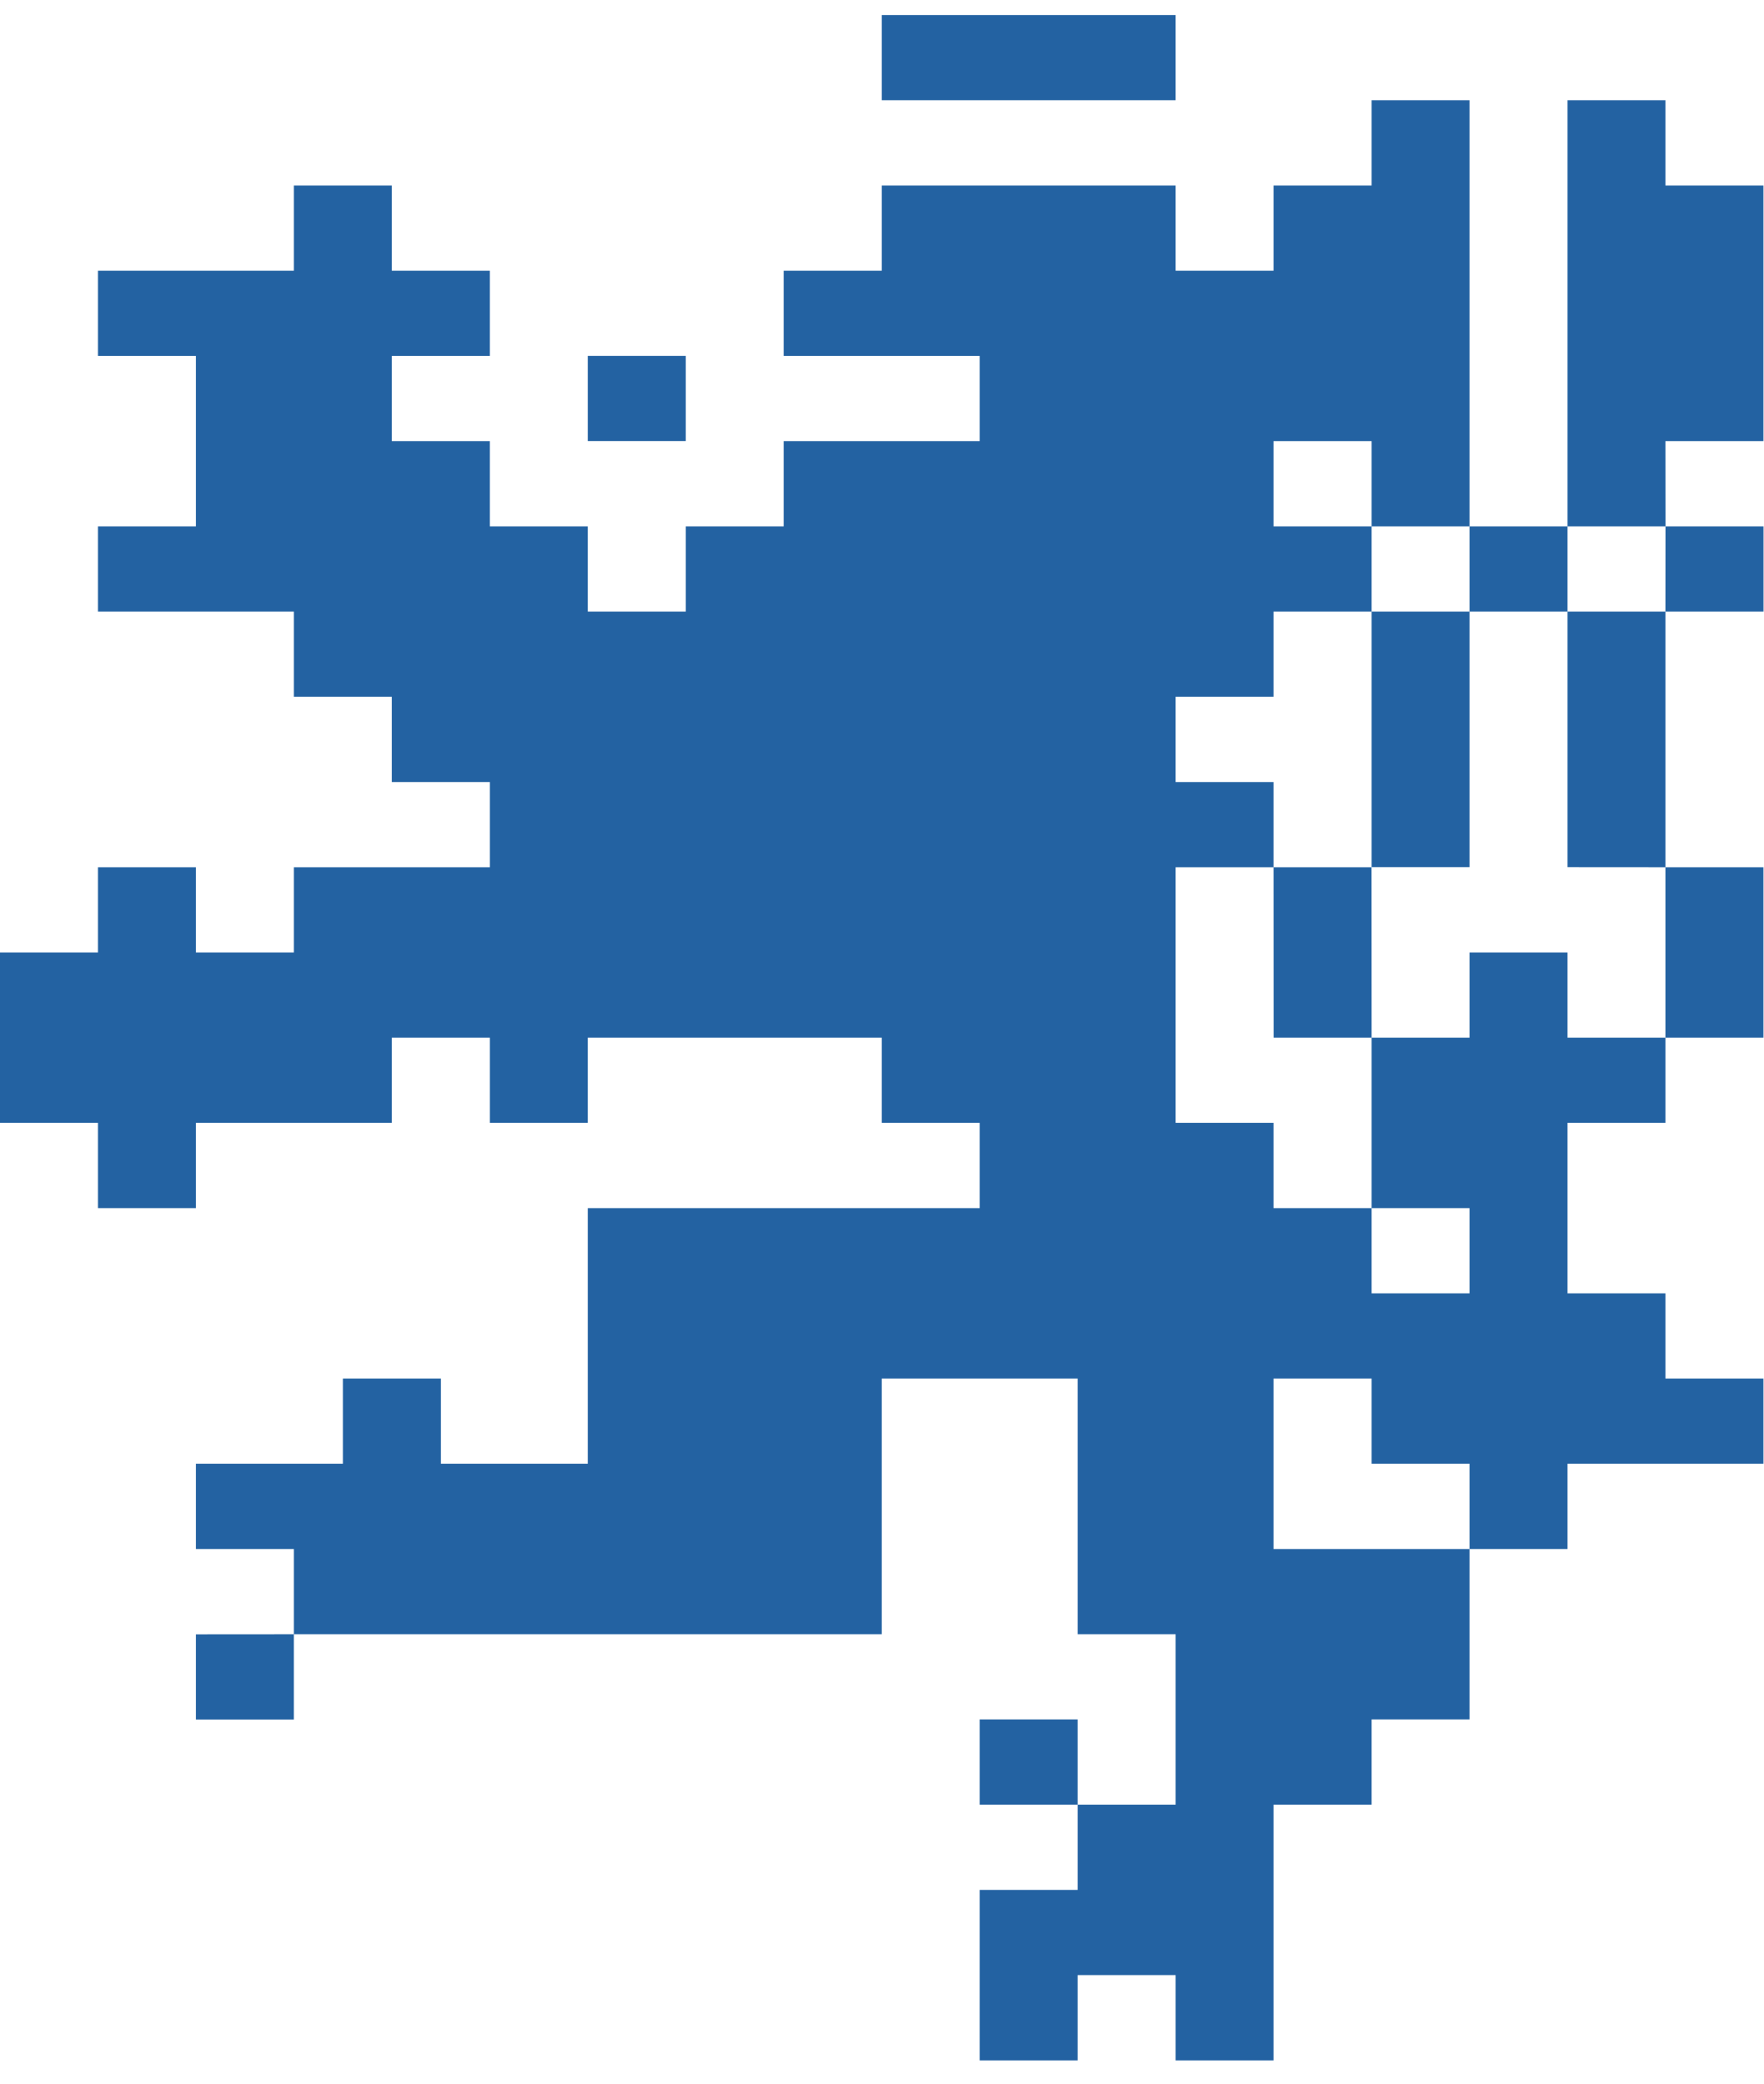
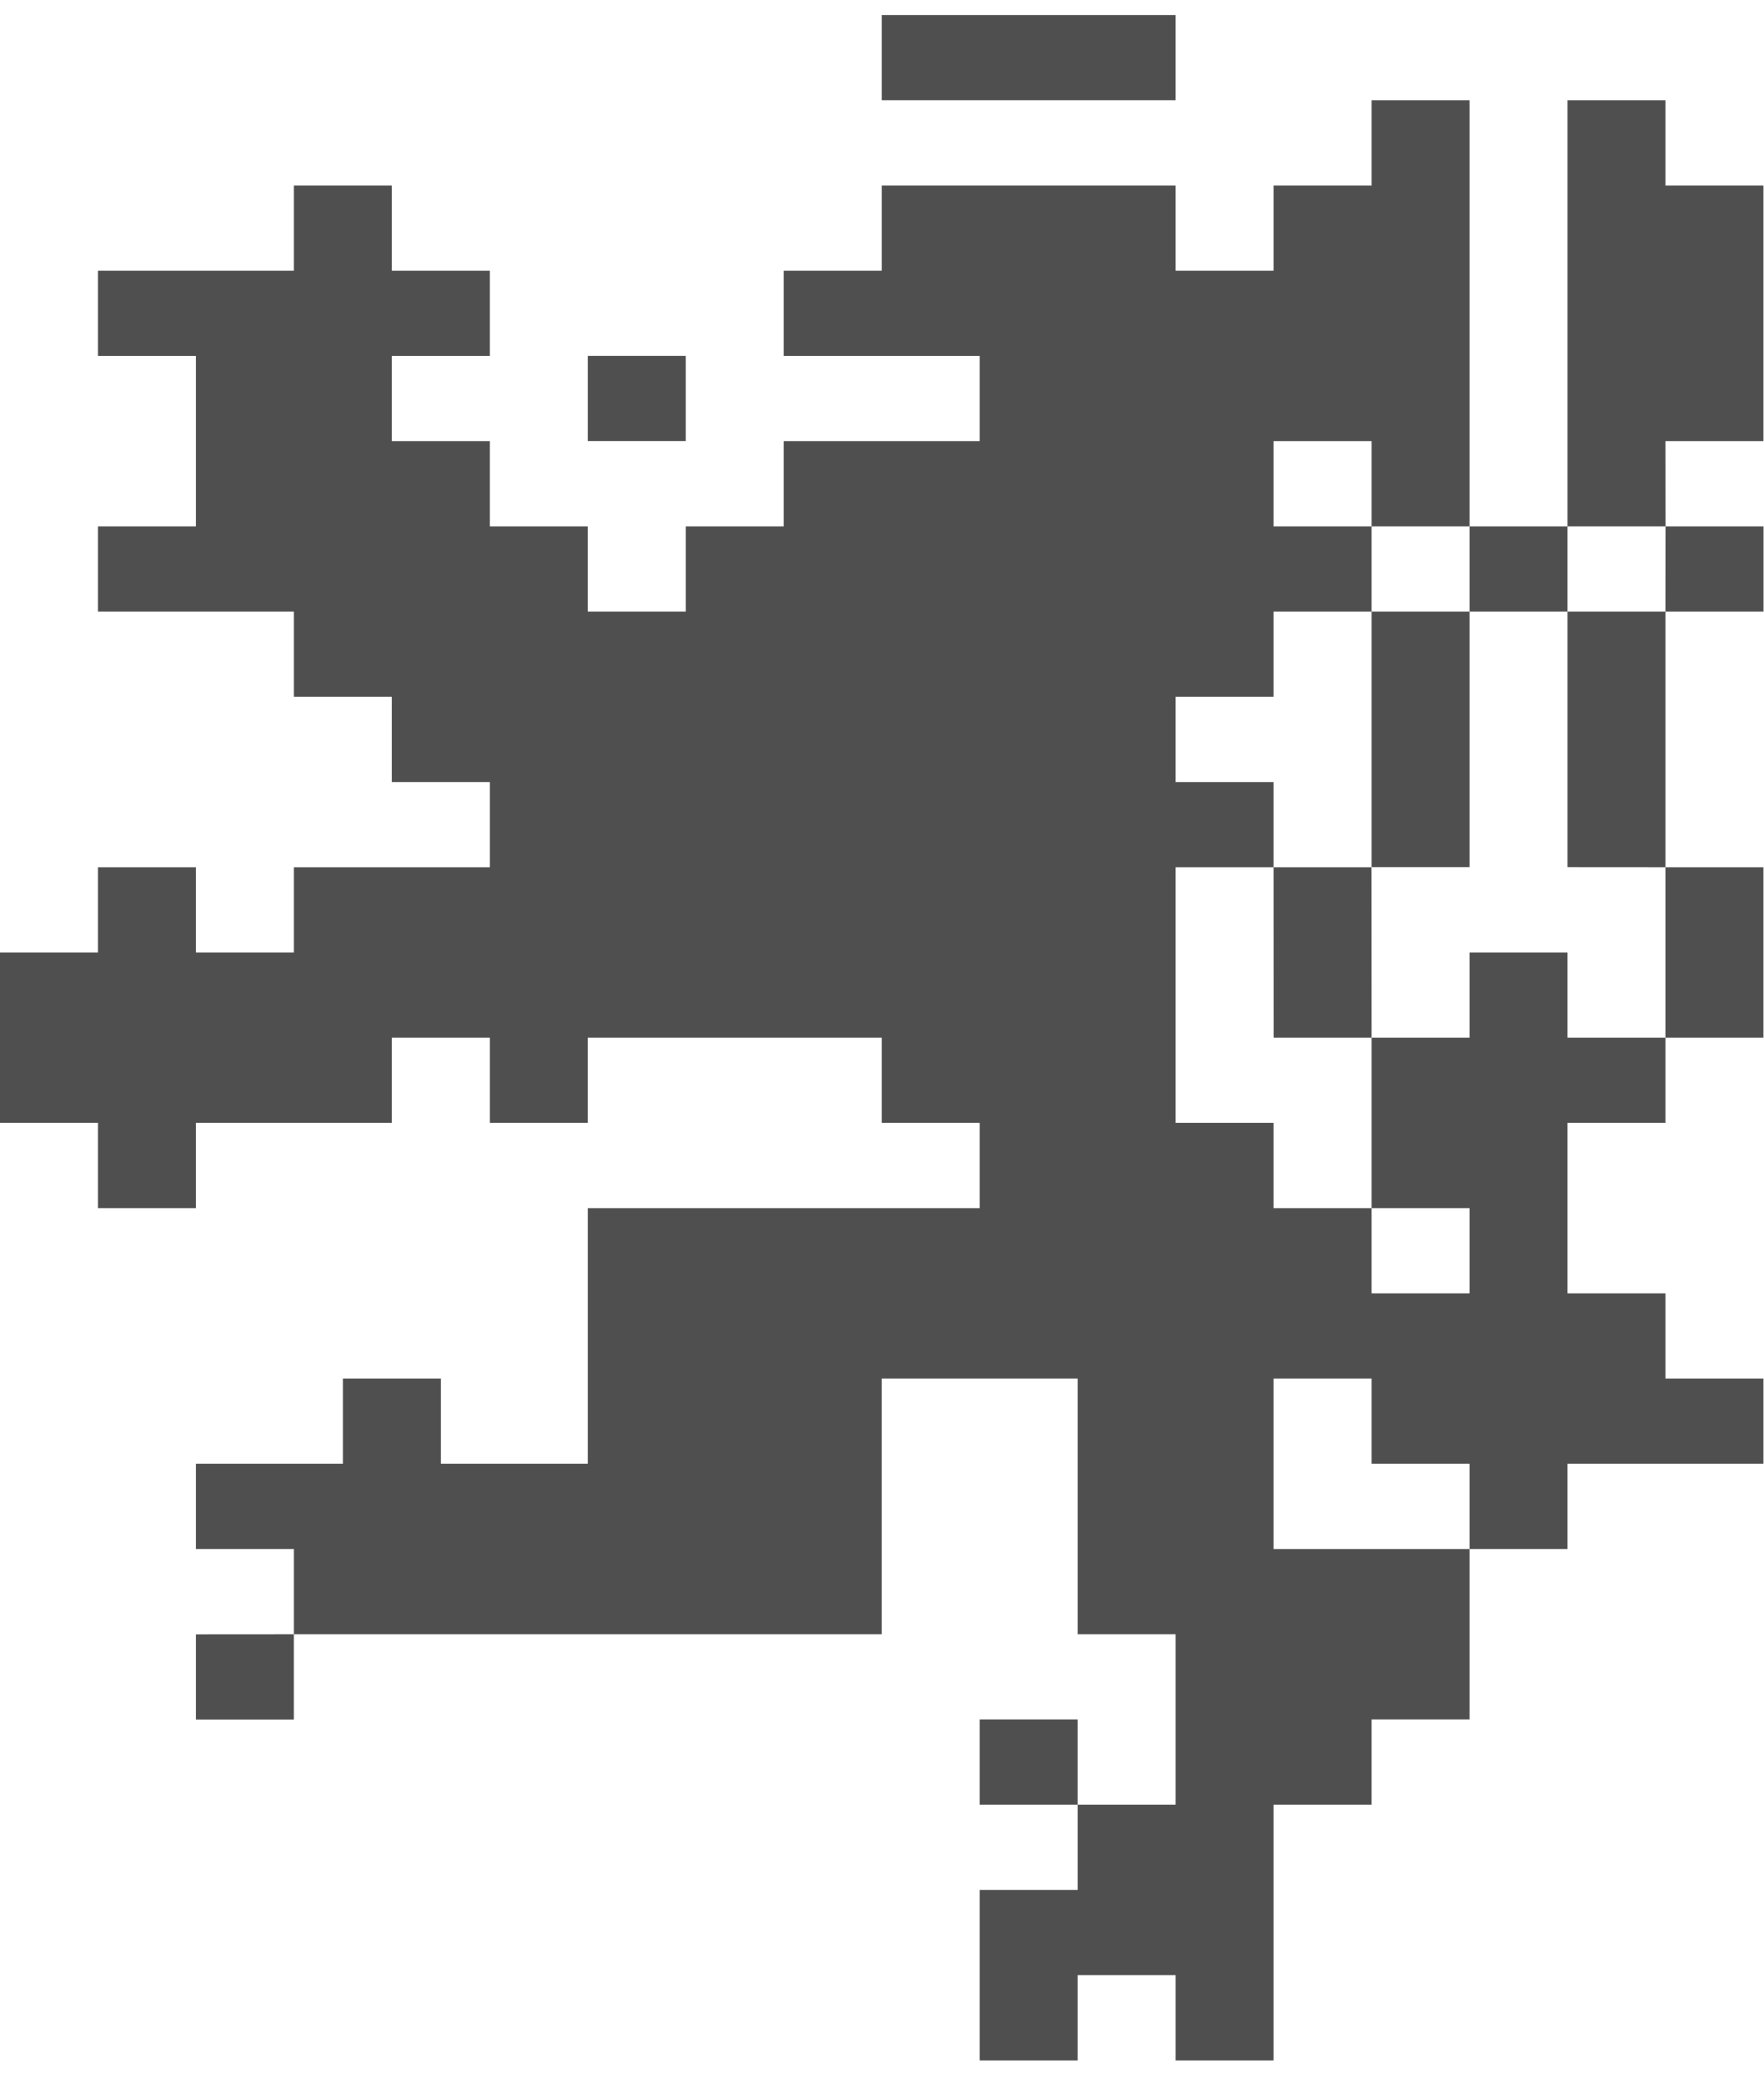
<svg xmlns="http://www.w3.org/2000/svg" width="22" height="26" viewBox="0 0 22 26" fill="none">
-   <path fill-rule="evenodd" clip-rule="evenodd" d="M18.333 19.326V21.452H17.111V22.515H15.888V25.706H14.666V24.642H13.444V25.706H12.222V23.579H13.444V22.515H14.666V20.389H13.444V17.199H11V20.389H3.666V19.326H2.444V18.262H4.278V17.199H5.5V18.262H7.333V15.073H12.222V14.009H11V12.946H7.333V14.009H6.111V12.946H4.888V14.009H2.444V15.073H1.222V14.009H0V11.883H1.222V10.82H2.444V11.883H3.666V10.82H6.111V9.757H4.888V8.693H3.666V7.63H1.222V6.567H2.444V4.441H1.222V3.377H3.666V2.314H4.888V3.377H6.111V4.441H4.888V5.504H6.111V6.567H7.333V7.63H8.555V6.567H9.777V5.504H12.222V4.441H9.777V3.377H11V2.314H14.666V3.377H15.888V2.314H17.111V1.251H18.333V6.567H17.111V5.504H15.888V6.567H17.111V7.63H15.888V8.693H14.666V9.757H15.888V10.82H14.666V14.009H15.888V15.073H17.111V16.136H18.333V15.073H17.111V12.946H18.333V11.883H19.555V12.946H20.777V14.009H19.555V16.136H20.777V17.199H21.999V18.262H19.555V19.326H18.333V18.262H17.111V17.199H15.888V19.326H18.333ZM14.666 1.251H11V0.188H14.666V1.251ZM7.333 4.44H8.555V5.503H7.333V4.44ZM15.889 12.946L15.888 10.82H17.11L17.111 12.946H15.889ZM17.111 10.819V7.63H18.333V10.819H17.111ZM20.777 12.946V10.82H21.999V12.946H20.777ZM19.555 10.819V7.63H20.777V10.82L19.555 10.819ZM20.778 6.567H22V7.63H20.777L20.778 6.567ZM20.777 2.314H21.999V5.504H20.777L20.778 6.567H19.555V1.251H20.777V2.314ZM18.333 6.567H19.555V7.63H18.333V6.567ZM13.444 21.452V22.515H12.222V21.452H13.444ZM3.666 20.389V21.453H2.444V20.39L3.666 20.389Z" fill="#2362A2" />
+   <path fill-rule="evenodd" clip-rule="evenodd" d="M18.333 19.326V21.452H17.111V22.515H15.888V25.706H14.666V24.642H13.444V25.706H12.222V23.579H13.444V22.515H14.666V20.389H13.444V17.199H11V20.389H3.666V19.326H2.444V18.262H4.278V17.199H5.5V18.262H7.333V15.073H12.222V14.009H11V12.946H7.333V14.009H6.111V12.946H4.888V14.009H2.444V15.073H1.222V14.009H0V11.883H1.222V10.82H2.444V11.883H3.666V10.82H6.111V9.757H4.888V8.693H3.666V7.63H1.222V6.567H2.444V4.441H1.222V3.377H3.666V2.314H4.888V3.377H6.111V4.441H4.888V5.504H6.111V6.567H7.333V7.63H8.555V6.567H9.777V5.504H12.222V4.441H9.777V3.377H11V2.314H14.666V3.377H15.888V2.314H17.111V1.251H18.333V6.567H17.111V5.504H15.888V6.567H17.111V7.63H15.888V8.693H14.666V9.757H15.888V10.82H14.666V14.009H15.888V15.073H17.111V16.136H18.333V15.073H17.111V12.946H18.333V11.883H19.555V12.946H20.777V14.009H19.555V16.136H20.777V17.199H21.999V18.262H19.555V19.326H18.333V18.262H17.111V17.199H15.888V19.326H18.333ZM14.666 1.251H11V0.188H14.666V1.251ZM7.333 4.44H8.555V5.503H7.333V4.44ZM15.889 12.946L15.888 10.82H17.11L17.111 12.946H15.889ZM17.111 10.819V7.63H18.333V10.819H17.111ZM20.777 12.946V10.82H21.999V12.946H20.777ZM19.555 10.819V7.63H20.777V10.82L19.555 10.819ZM20.778 6.567H22V7.63H20.777L20.778 6.567ZM20.777 2.314H21.999V5.504H20.777L20.778 6.567H19.555V1.251H20.777V2.314ZM18.333 6.567H19.555V7.63H18.333V6.567ZM13.444 21.452V22.515H12.222V21.452H13.444ZM3.666 20.389V21.453H2.444V20.39L3.666 20.389Z" fill="#4F4F4F" />
</svg>
